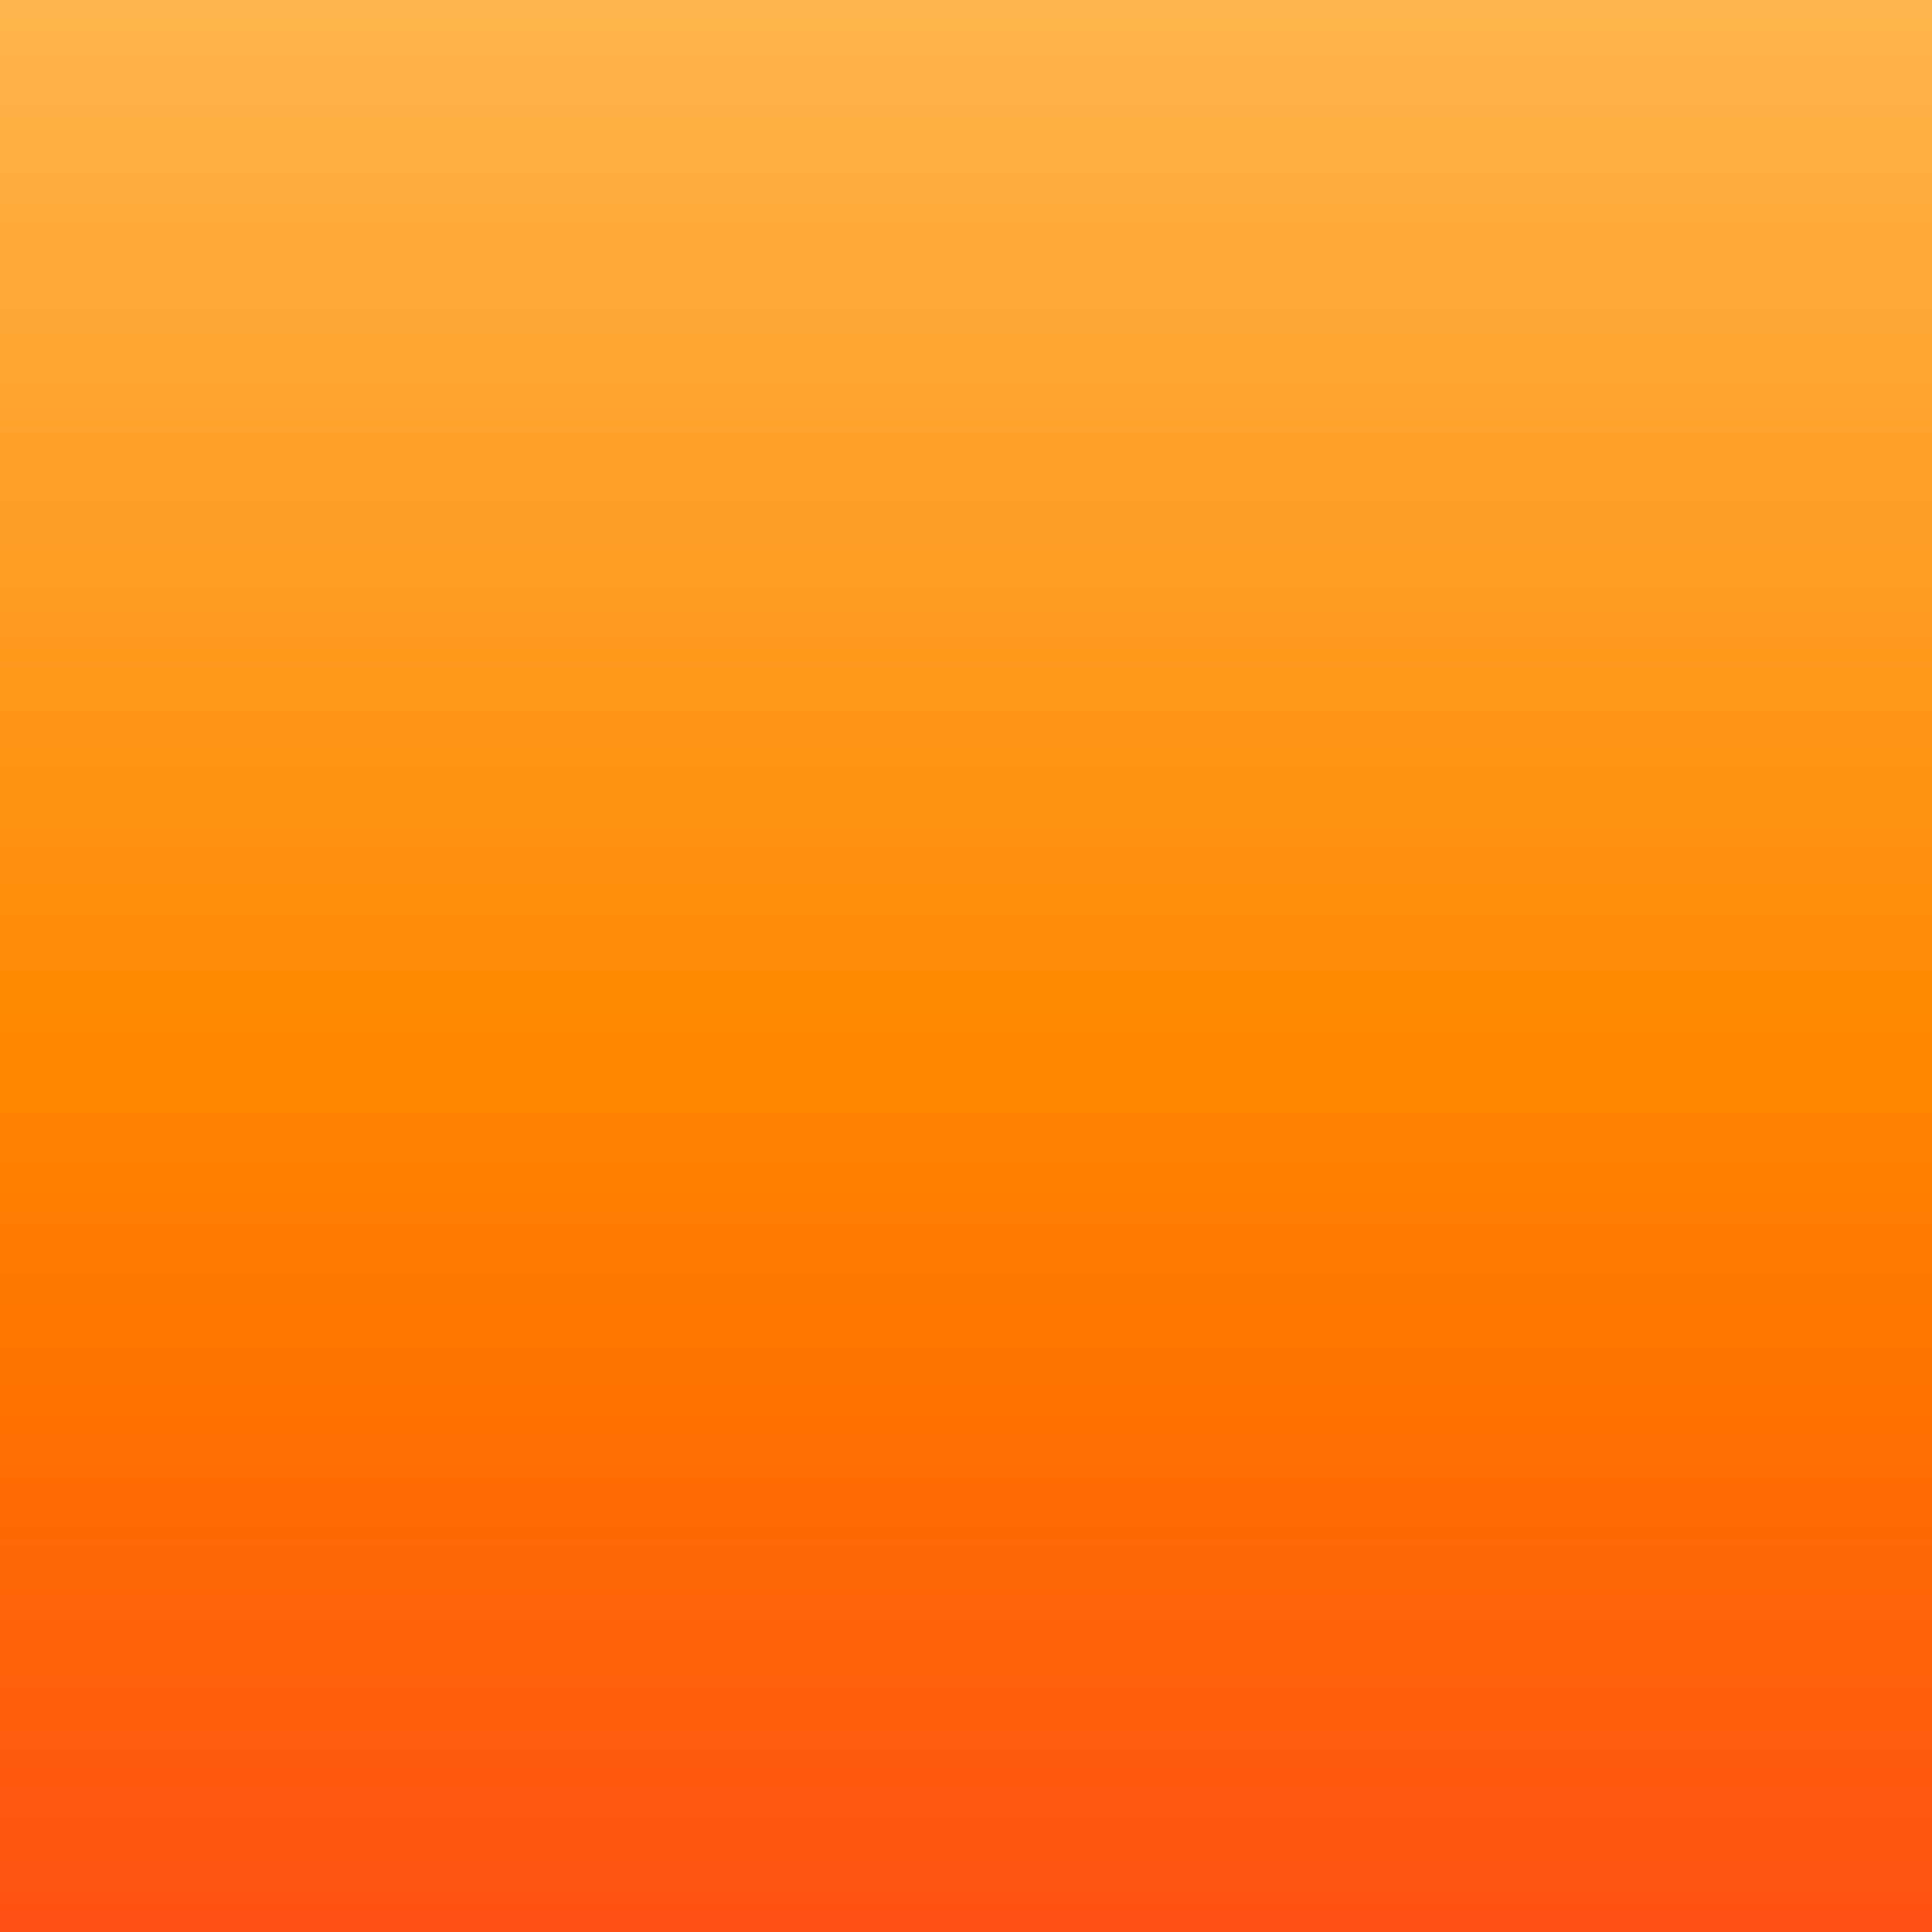
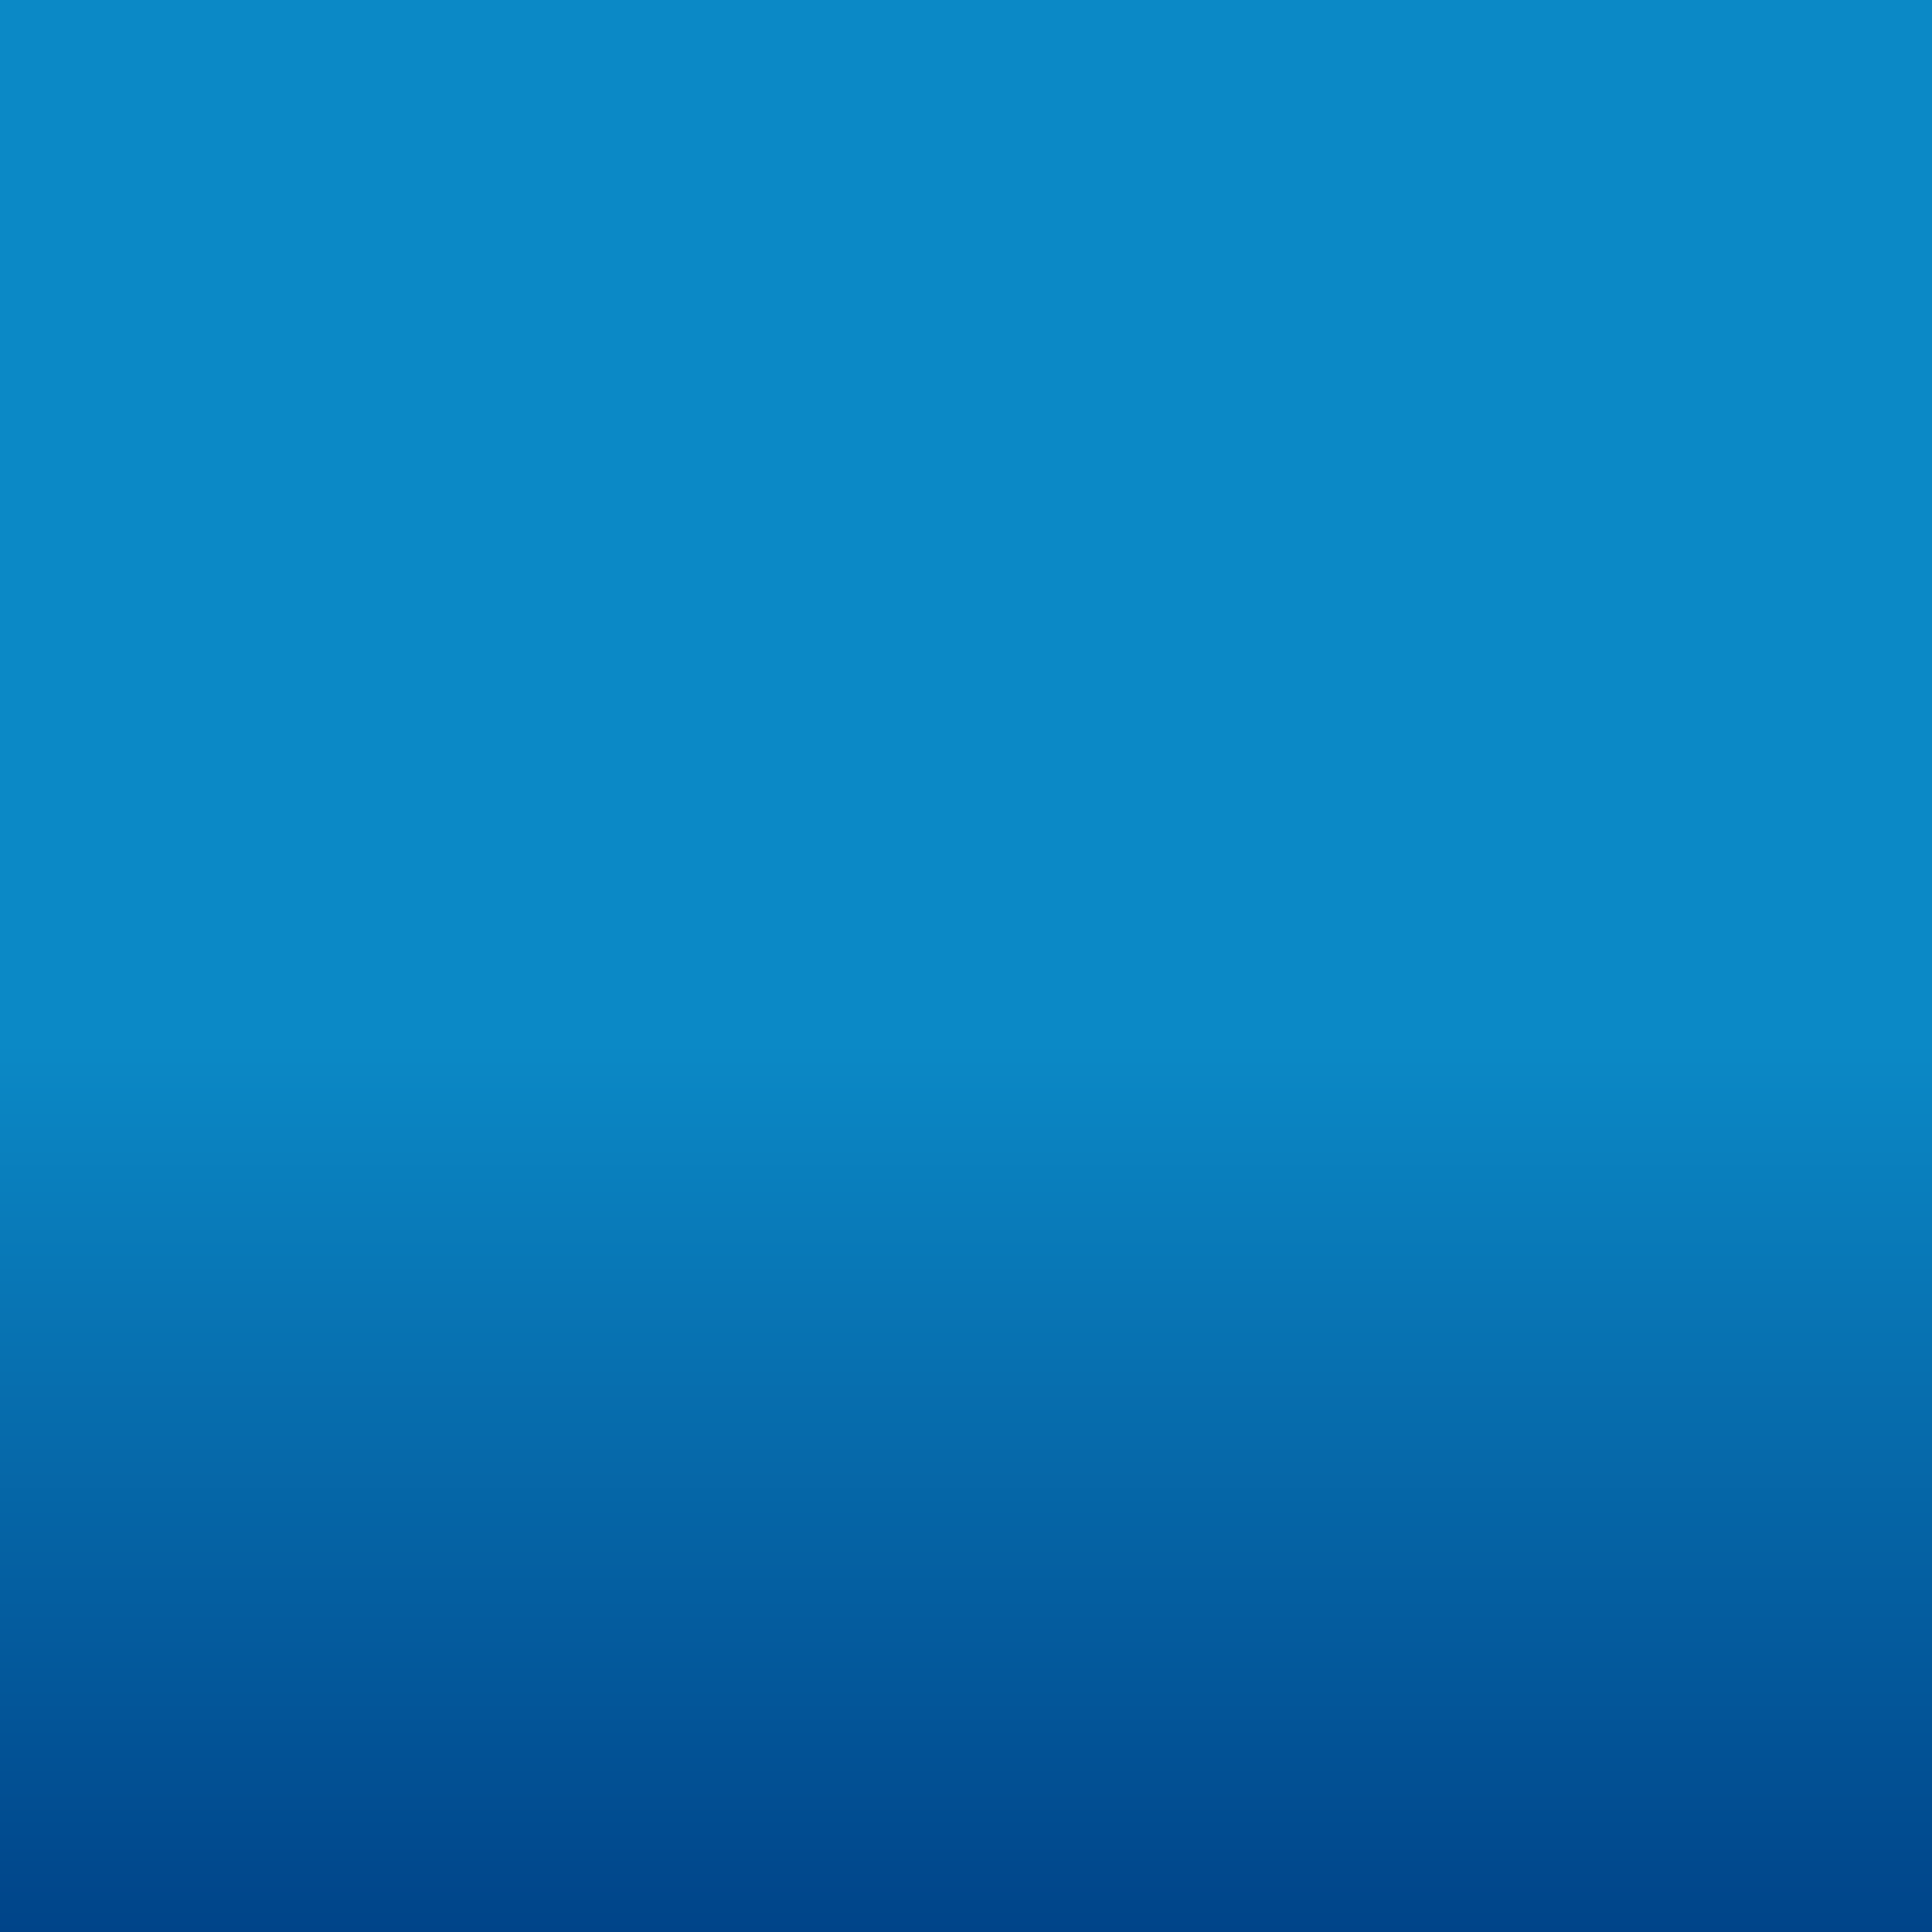
<svg xmlns="http://www.w3.org/2000/svg" xmlns:xlink="http://www.w3.org/1999/xlink" width="108.0px" height="108.0px" viewBox="0 0 108.0 108.0" version="1.1" id="SVGRoot">
  <defs id="defs1600">
    <linearGradient id="linearGradient2208-3">
-       <stop style="stop-color:#ffb54c;stop-opacity:1" offset="0" id="stop2234" />
-       <stop style="stop-color:#ff8800;stop-opacity:1" offset="0.54" id="stop2263" />
-       <stop style="stop-color:#ff7200;stop-opacity:1" offset="0.72" id="stop2265" />
-       <stop style="stop-color:#ff5014;stop-opacity:1" offset="1" id="stop2236" />
+       <stop style="stop-color:#0b89c6;stop-opacity:1" offset="0" id="stop2234" />
+       <stop style="stop-color:#0b89c6;stop-opacity:1" offset="0.54" id="stop2263" />
+       <stop style="stop-color:#004489;stop-opacity:1" offset="1" id="stop2236" />
    </linearGradient>
    <linearGradient xlink:href="#linearGradient2208-3" id="linearGradient2273" gradientUnits="userSpaceOnUse" gradientTransform="translate(-108,-108)" x1="54" y1="108" x2="54" y2="0" />
  </defs>
  <g id="layer1">
    <rect ry="0" y="-108" x="-108" height="108" width="108" id="rect5954" style="color:#000000;display:inline;overflow:visible;visibility:visible;opacity:1;mix-blend-mode:multiply;vector-effect:none;fill:url(#linearGradient2273);fill-opacity:1;fill-rule:nonzero;stroke:none;stroke-width:24.15;stroke-linecap:butt;stroke-linejoin:round;stroke-miterlimit:4;stroke-dasharray:none;stroke-dashoffset:47.298;stroke-opacity:1;marker:none;enable-background:accumulate" transform="scale(-1)" />
  </g>
</svg>
